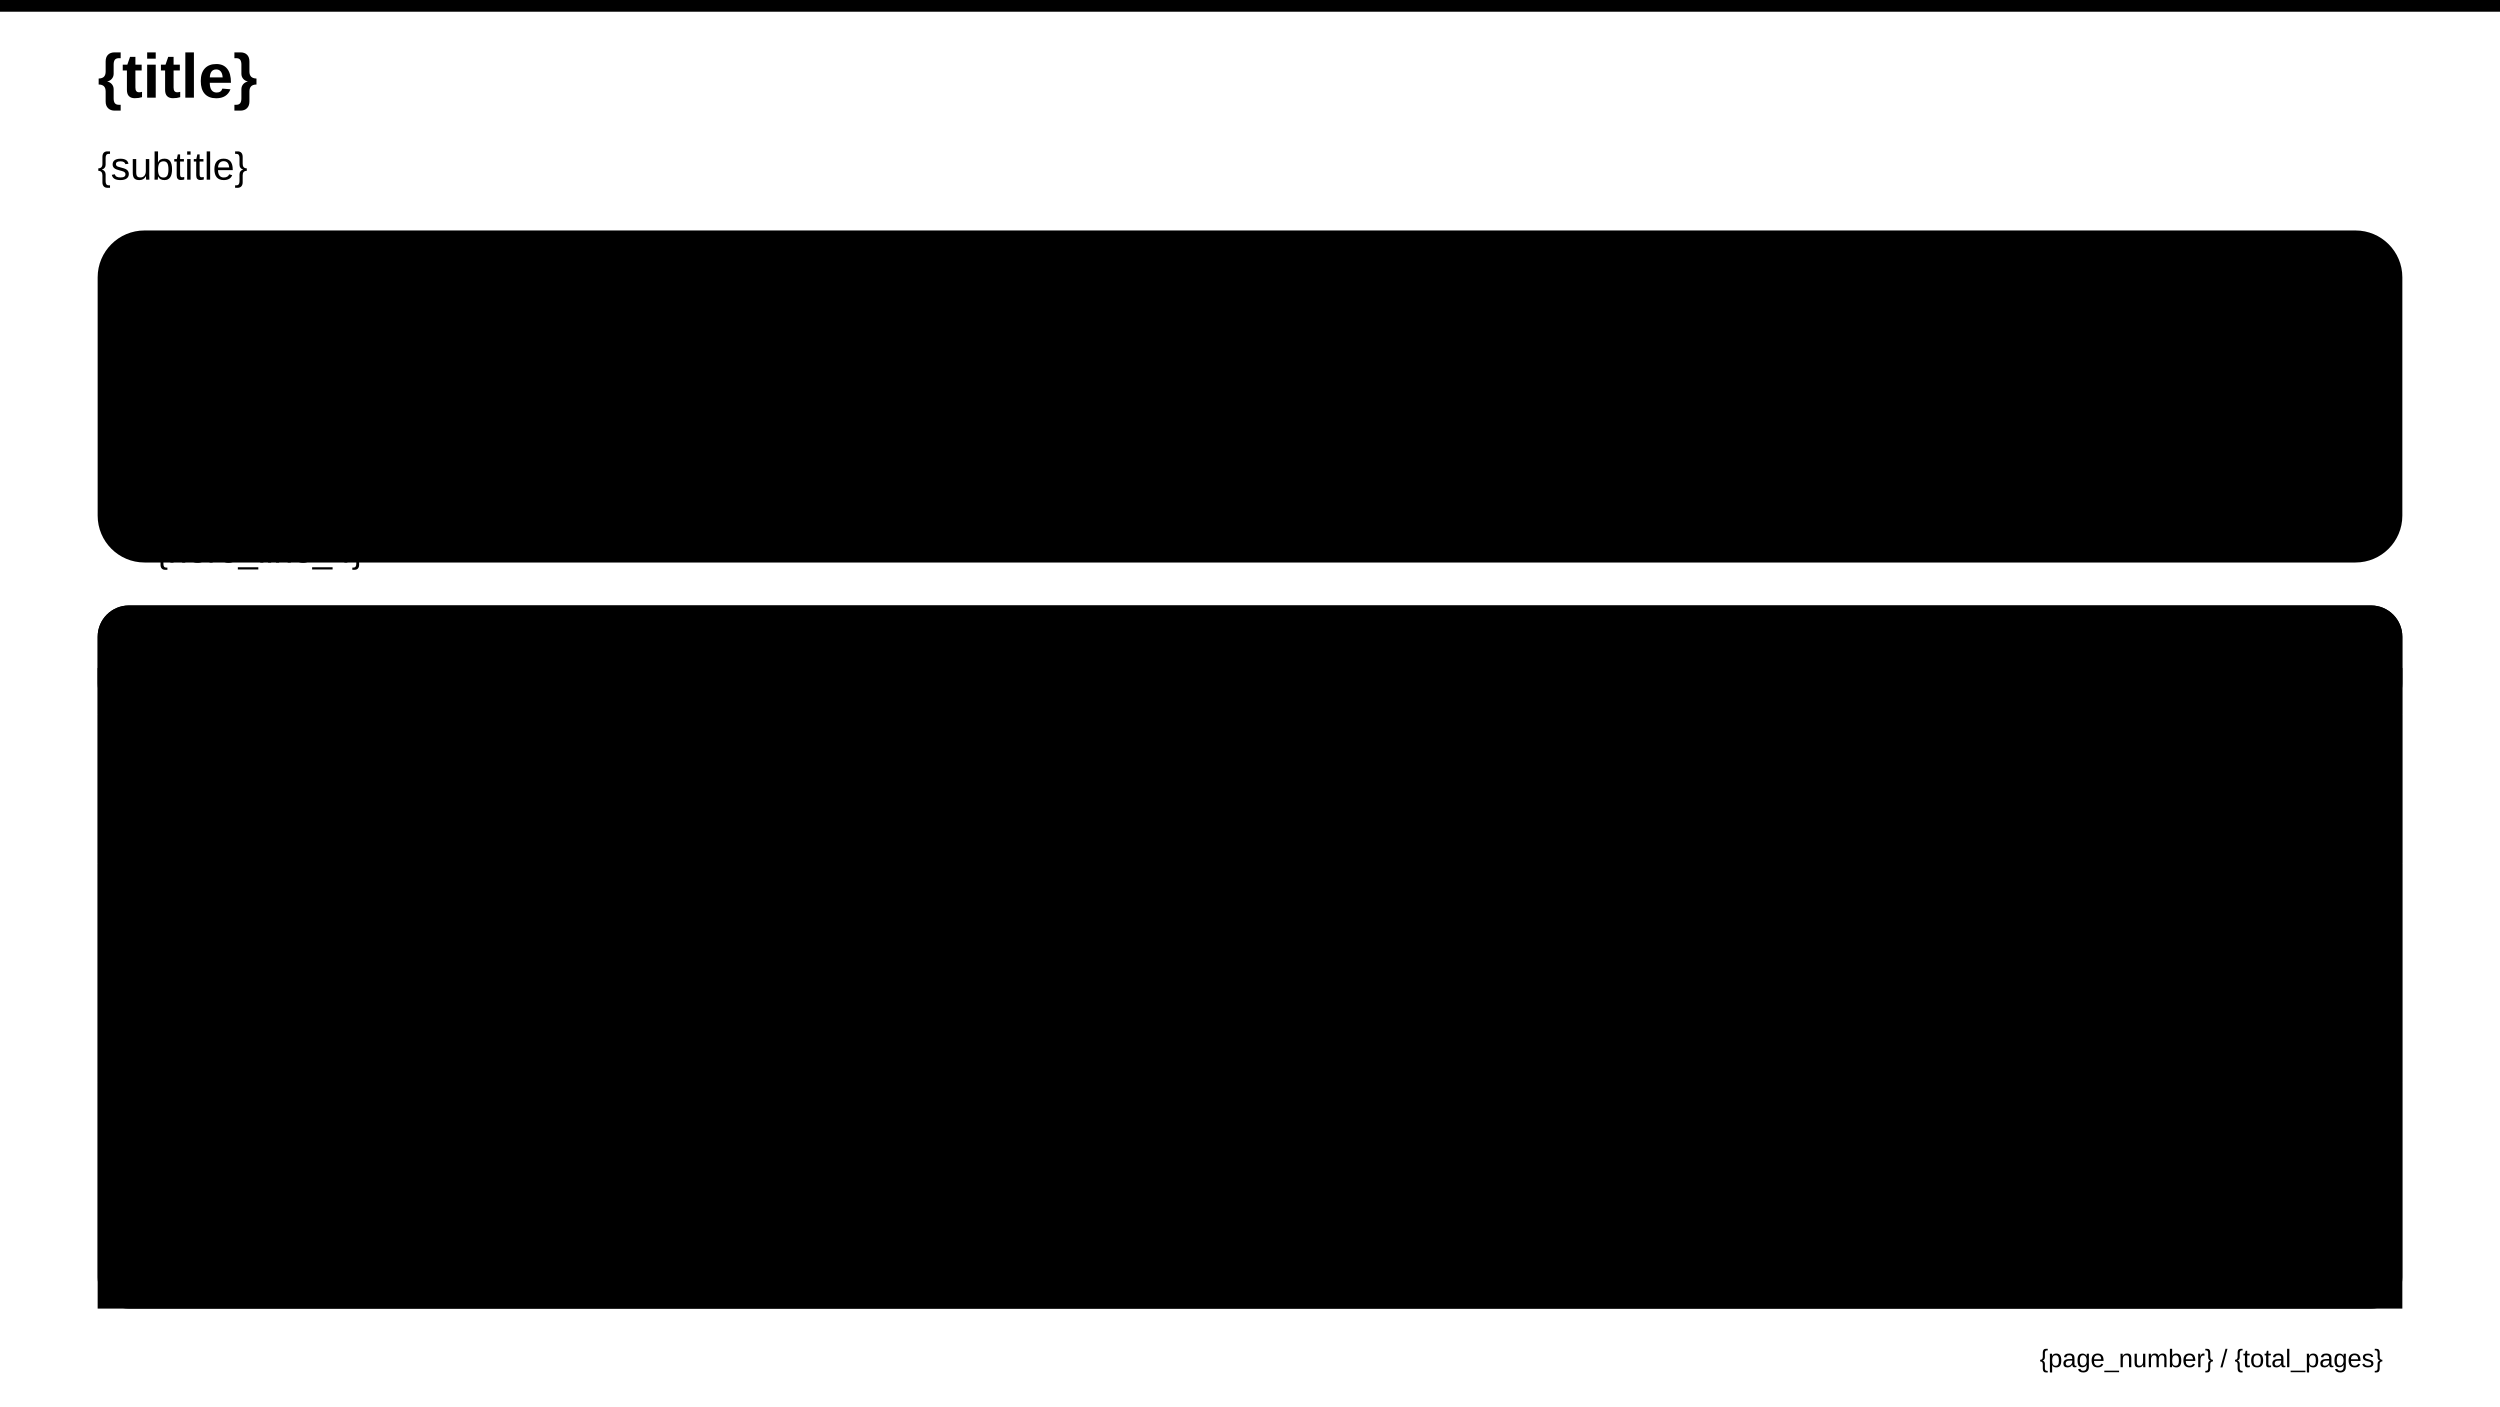
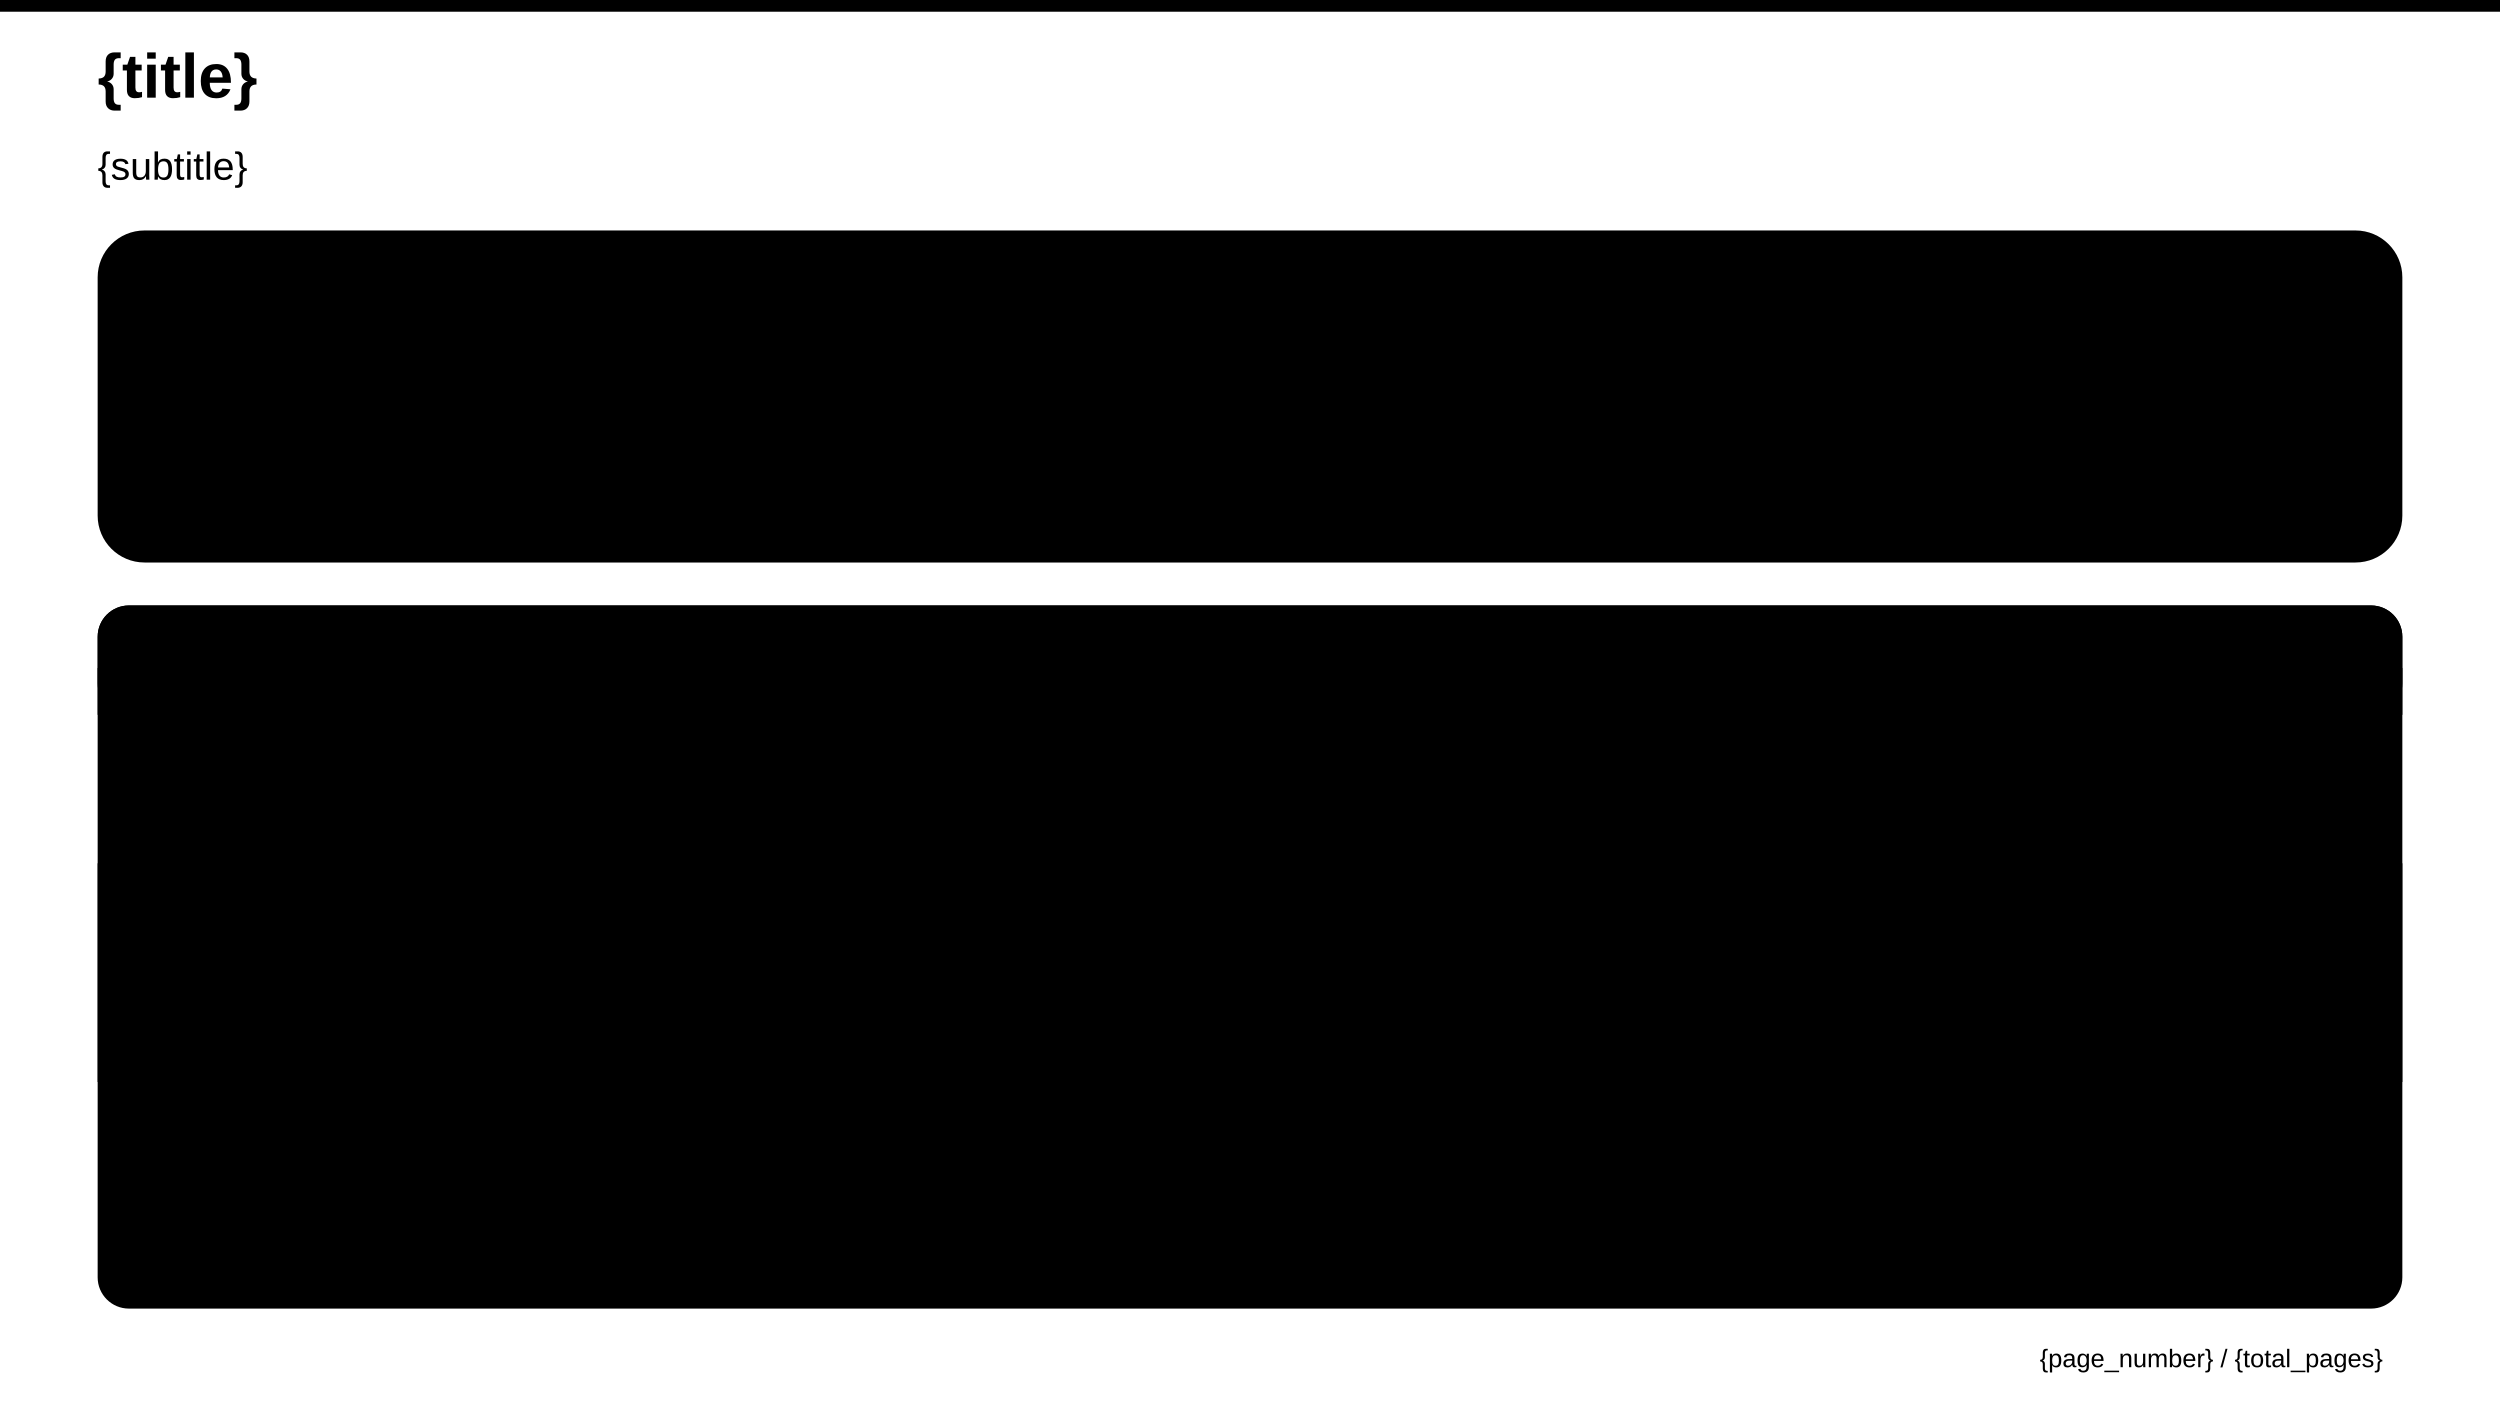
- <svg xmlns="http://www.w3.org/2000/svg" viewBox="0 0 1280 720">
-   <rect x="0" y="0" width="1280" height="6" fill="{primary_color}" />
-   <g font-family="Noto Sans SC, 微软雅黑, Microsoft YaHei, Arial, Helvetica, sans-serif">
-     <text x="50" y="50" font-size="32" font-weight="800" fill="{heading_color}">
-       {title}
-     </text>
-     <text x="50" y="92" font-size="20" fill="{text_color}">
-       {subtitle}
-     </text>
-     <rect x="50" y="118" width="1180" height="170" rx="24" fill="{card_bg_color}" stroke="{primary_color}" stroke-width="2" />
-     <text x="80" y="158" font-size="24" font-weight="800" fill="{heading_color}">
-       {hero_title}
-     </text>
-     <text x="80" y="198" font-size="18" fill="{text_color}">
-       <tspan x="80" dy="0">{hero_line_1}</tspan>
-       <tspan x="80" dy="30">{hero_line_2}</tspan>
-       <tspan x="80" dy="30">{hero_line_3}</tspan>
-       <tspan x="80" dy="30">{hero_line_4}</tspan>
-     </text>
-     <rect x="50" y="310" width="1180" height="360" rx="16" fill="{card_bg_color}" stroke="{primary_color}" stroke-width="2" />
-     <rect x="50" y="310" width="1180" height="56" rx="16" fill="{primary_color}" />
-     <rect x="50" y="342" width="1180" height="24" fill="{primary_color}" />
-     <line x1="280" y1="310" x2="280" y2="670" stroke="{grid_line_color}" stroke-width="2" />
-     <line x1="580" y1="310" x2="580" y2="670" stroke="{grid_line_color}" stroke-width="2" />
-     <line x1="880" y1="310" x2="880" y2="670" stroke="{grid_line_color}" stroke-width="2" />
-     <line x1="50" y1="442" x2="1230" y2="442" stroke="{grid_line_color}" stroke-width="2" />
-     <line x1="50" y1="554" x2="1230" y2="554" stroke="{grid_line_color}" stroke-width="2" />
-     <text x="165" y="348" text-anchor="middle" font-size="18" font-weight="700" fill="{header_text_color}">
-       {col_1_header}
-     </text>
-     <text x="430" y="348" text-anchor="middle" font-size="18" font-weight="700" fill="{header_text_color}">
-       {col_2_header}
-     </text>
-     <text x="730" y="348" text-anchor="middle" font-size="18" font-weight="700" fill="{header_text_color}">
-       {col_3_header}
-     </text>
-     <text x="1055" y="348" text-anchor="middle" font-size="18" font-weight="700" fill="{header_text_color}">
-       {col_4_header}
-     </text>
-     <rect x="50" y="366" width="1180" height="76" fill="{row_bg_color_1}" />
-     <text x="74" y="410" font-size="16" font-weight="700" fill="{heading_color}">{row_1_col_1}</text>
-     <text x="304" y="410" font-size="15" fill="{text_color}">{row_1_col_2}</text>
-     <text x="604" y="410" font-size="15" fill="{text_color}">{row_1_col_3}</text>
-     <text x="904" y="410" font-size="15" fill="{text_color}">{row_1_col_4}</text>
-     <rect x="50" y="442" width="1180" height="112" fill="{row_bg_color_2}" />
-     <text x="74" y="502" font-size="16" font-weight="700" fill="{heading_color}">{row_2_col_1}</text>
-     <text x="304" y="486" font-size="15" fill="{text_color}">
-       <tspan x="304" dy="0">{row_2_col_2_line_1}</tspan>
-       <tspan x="304" dy="24">{row_2_col_2_line_2}</tspan>
-     </text>
-     <text x="604" y="486" font-size="15" fill="{text_color}">
-       <tspan x="604" dy="0">{row_2_col_3_line_1}</tspan>
-       <tspan x="604" dy="24">{row_2_col_3_line_2}</tspan>
-     </text>
-     <text x="904" y="486" font-size="15" fill="{text_color}">
-       <tspan x="904" dy="0">{row_2_col_4_line_1}</tspan>
-       <tspan x="904" dy="24">{row_2_col_4_line_2}</tspan>
-     </text>
-     <rect x="50" y="554" width="1180" height="116" fill="{row_bg_color_3}" />
-     <text x="74" y="614" font-size="16" font-weight="700" fill="{heading_color}">{row_3_col_1}</text>
-     <text x="304" y="598" font-size="15" fill="{text_color}">
-       <tspan x="304" dy="0">{row_3_col_2_line_1}</tspan>
-       <tspan x="304" dy="24">{row_3_col_2_line_2}</tspan>
-     </text>
-     <text x="604" y="598" font-size="15" fill="{text_color}">
-       <tspan x="604" dy="0">{row_3_col_3_line_1}</tspan>
-       <tspan x="604" dy="24">{row_3_col_3_line_2}</tspan>
-     </text>
-     <text x="904" y="598" font-size="15" fill="{text_color}">
-       <tspan x="904" dy="0">{row_3_col_4_line_1}</tspan>
-       <tspan x="904" dy="24">{row_3_col_4_line_2}</tspan>
-     </text>
-     <text x="1220" y="700" text-anchor="end" font-size="13" fill="{text_color}">
-       {page_number} / {total_pages}
-     </text>
-   </g>
+ <svg xmlns="http://www.w3.org/2000/svg" viewBox="0 0 1280 720" font-family="Noto Sans SC,Microsoft YaHei,Arial,Helvetica,sans-serif">
+   <rect width="1280" height="6" fill="{primary_color}" />
+   <text x="50" y="50" font-size="32" font-weight="800" fill="{heading_color}">{title}</text>
+   <text x="50" y="92" font-size="20" fill="{text_color}">{subtitle}</text>
+   <rect x="50" y="118" width="1180" height="170" rx="24" fill="{card_bg_color}" stroke="{primary_color}" stroke-width="2" />
+   <text x="80" y="158" font-size="24" font-weight="800" fill="{heading_color}">{hero_title}</text>
+   <text x="80" y="198" font-size="18" fill="{text_color}">
+     <tspan x="80" dy="0">{hero_line_1}</tspan>
+     <tspan x="80" dy="30">{hero_line_2}</tspan>
+     <tspan x="80" dy="30">{hero_line_3}</tspan>
+   </text>
+   <rect x="50" y="310" width="1180" height="360" rx="16" fill="{card_bg_color}" stroke="{primary_color}" stroke-width="2" />
+   <rect x="50" y="310" width="1180" height="56" rx="16" fill="{primary_color}" />
+   <rect x="50" y="342" width="1180" height="24" fill="{primary_color}" />
+   <line x1="280" y1="310" x2="280" y2="670" stroke="{grid_line_color}" stroke-width="2" />
+   <line x1="580" y1="310" x2="580" y2="670" stroke="{grid_line_color}" stroke-width="2" />
+   <line x1="880" y1="310" x2="880" y2="670" stroke="{grid_line_color}" stroke-width="2" />
+   <text x="165" y="348" text-anchor="middle" font-size="18" font-weight="700" fill="{header_text_color}">{col_1_header}</text>
+   <text x="430" y="348" text-anchor="middle" font-size="18" font-weight="700" fill="{header_text_color}">{col_2_header}</text>
+   <text x="730" y="348" text-anchor="middle" font-size="18" font-weight="700" fill="{header_text_color}">{col_3_header}</text>
+   <text x="1055" y="348" text-anchor="middle" font-size="18" font-weight="700" fill="{header_text_color}">{col_4_header}</text>
+   <rect x="50" y="442" width="1180" height="112" fill="{row_bg_color_2}" />
+   <text x="74" y="502" font-size="16" font-weight="700" fill="{heading_color}">{row_2_col_1}</text>
+   <text x="304" y="486" font-size="15" fill="{text_color}">
+     <tspan x="304" dy="0">{row_2_col_2_line_1}</tspan>
+     <tspan x="304" dy="24">{row_2_col_2_line_2}</tspan>
+   </text>
+   <text x="604" y="486" font-size="15" fill="{text_color}">
+     <tspan x="604" dy="0">{row_2_col_3_line_1}</tspan>
+     <tspan x="604" dy="24">{row_2_col_3_line_2}</tspan>
+   </text>
+   <text x="904" y="486" font-size="15" fill="{text_color}">
+     <tspan x="904" dy="0">{row_2_col_4_line_1}</tspan>
+     <tspan x="904" dy="24">{row_2_col_4_line_2}</tspan>
+   </text>
+   <text x="1220" y="700" text-anchor="end" font-size="13" fill="{text_color}">{page_number} / {total_pages}</text>
</svg>
